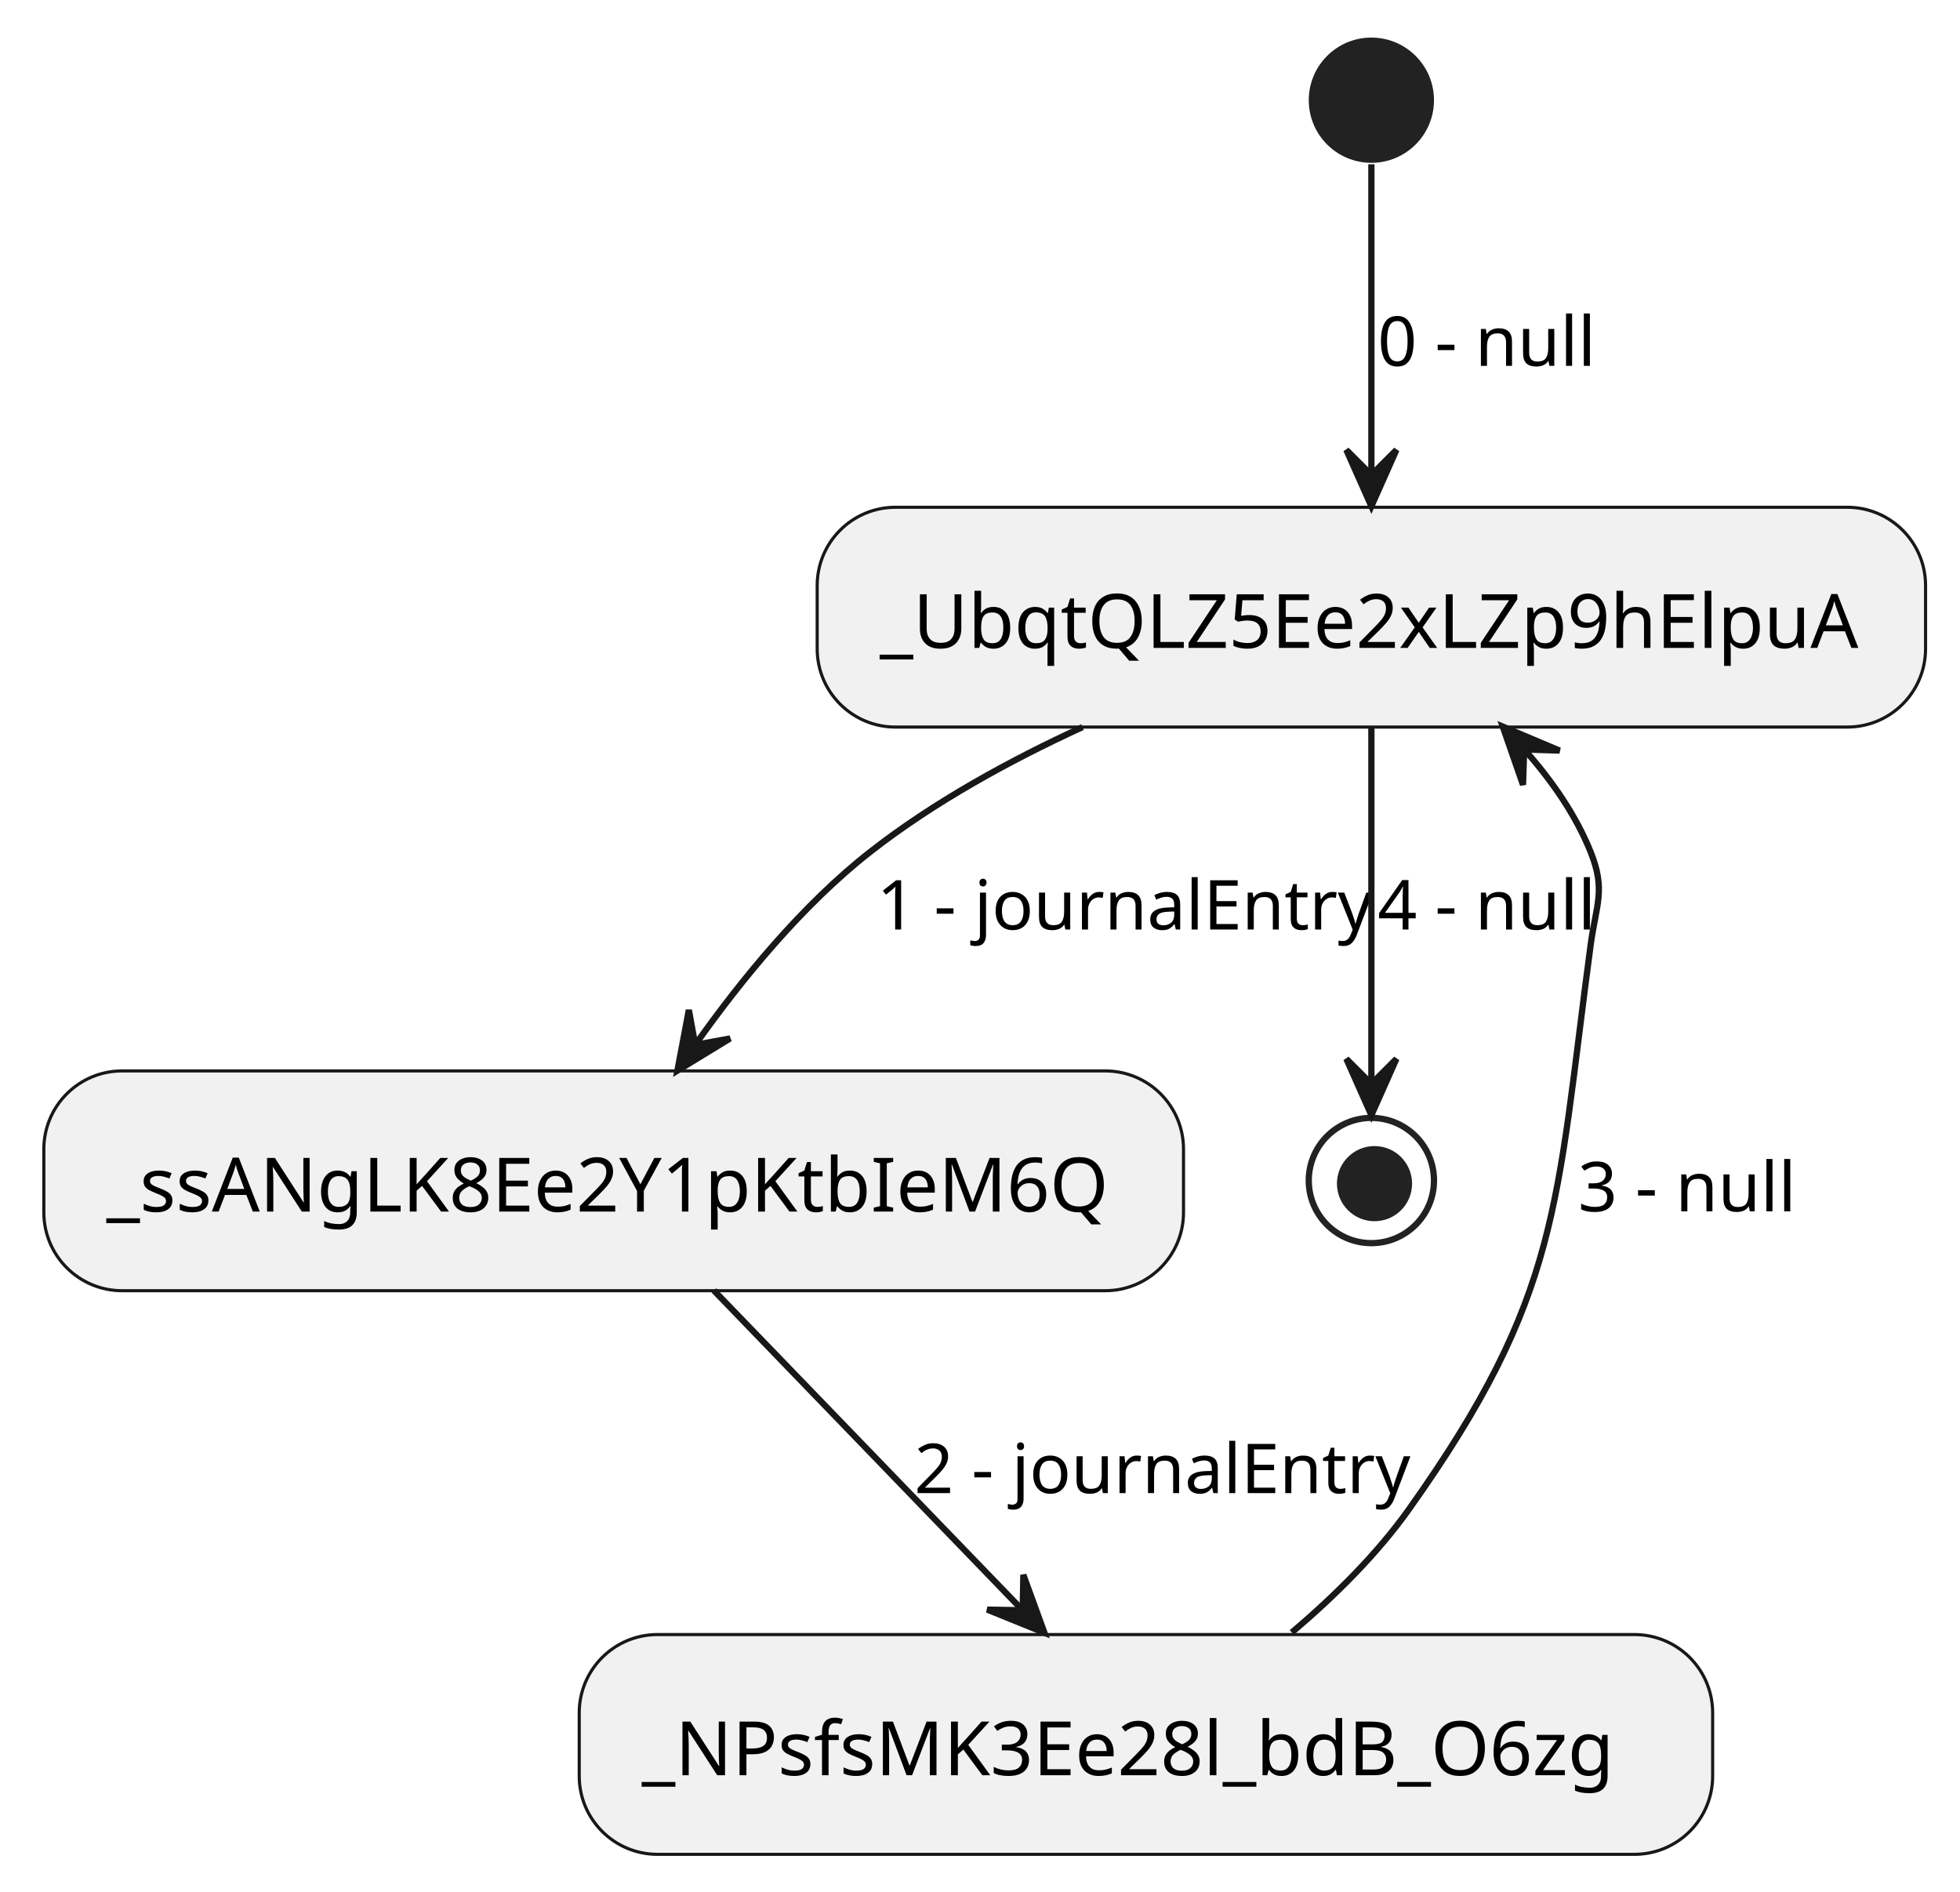
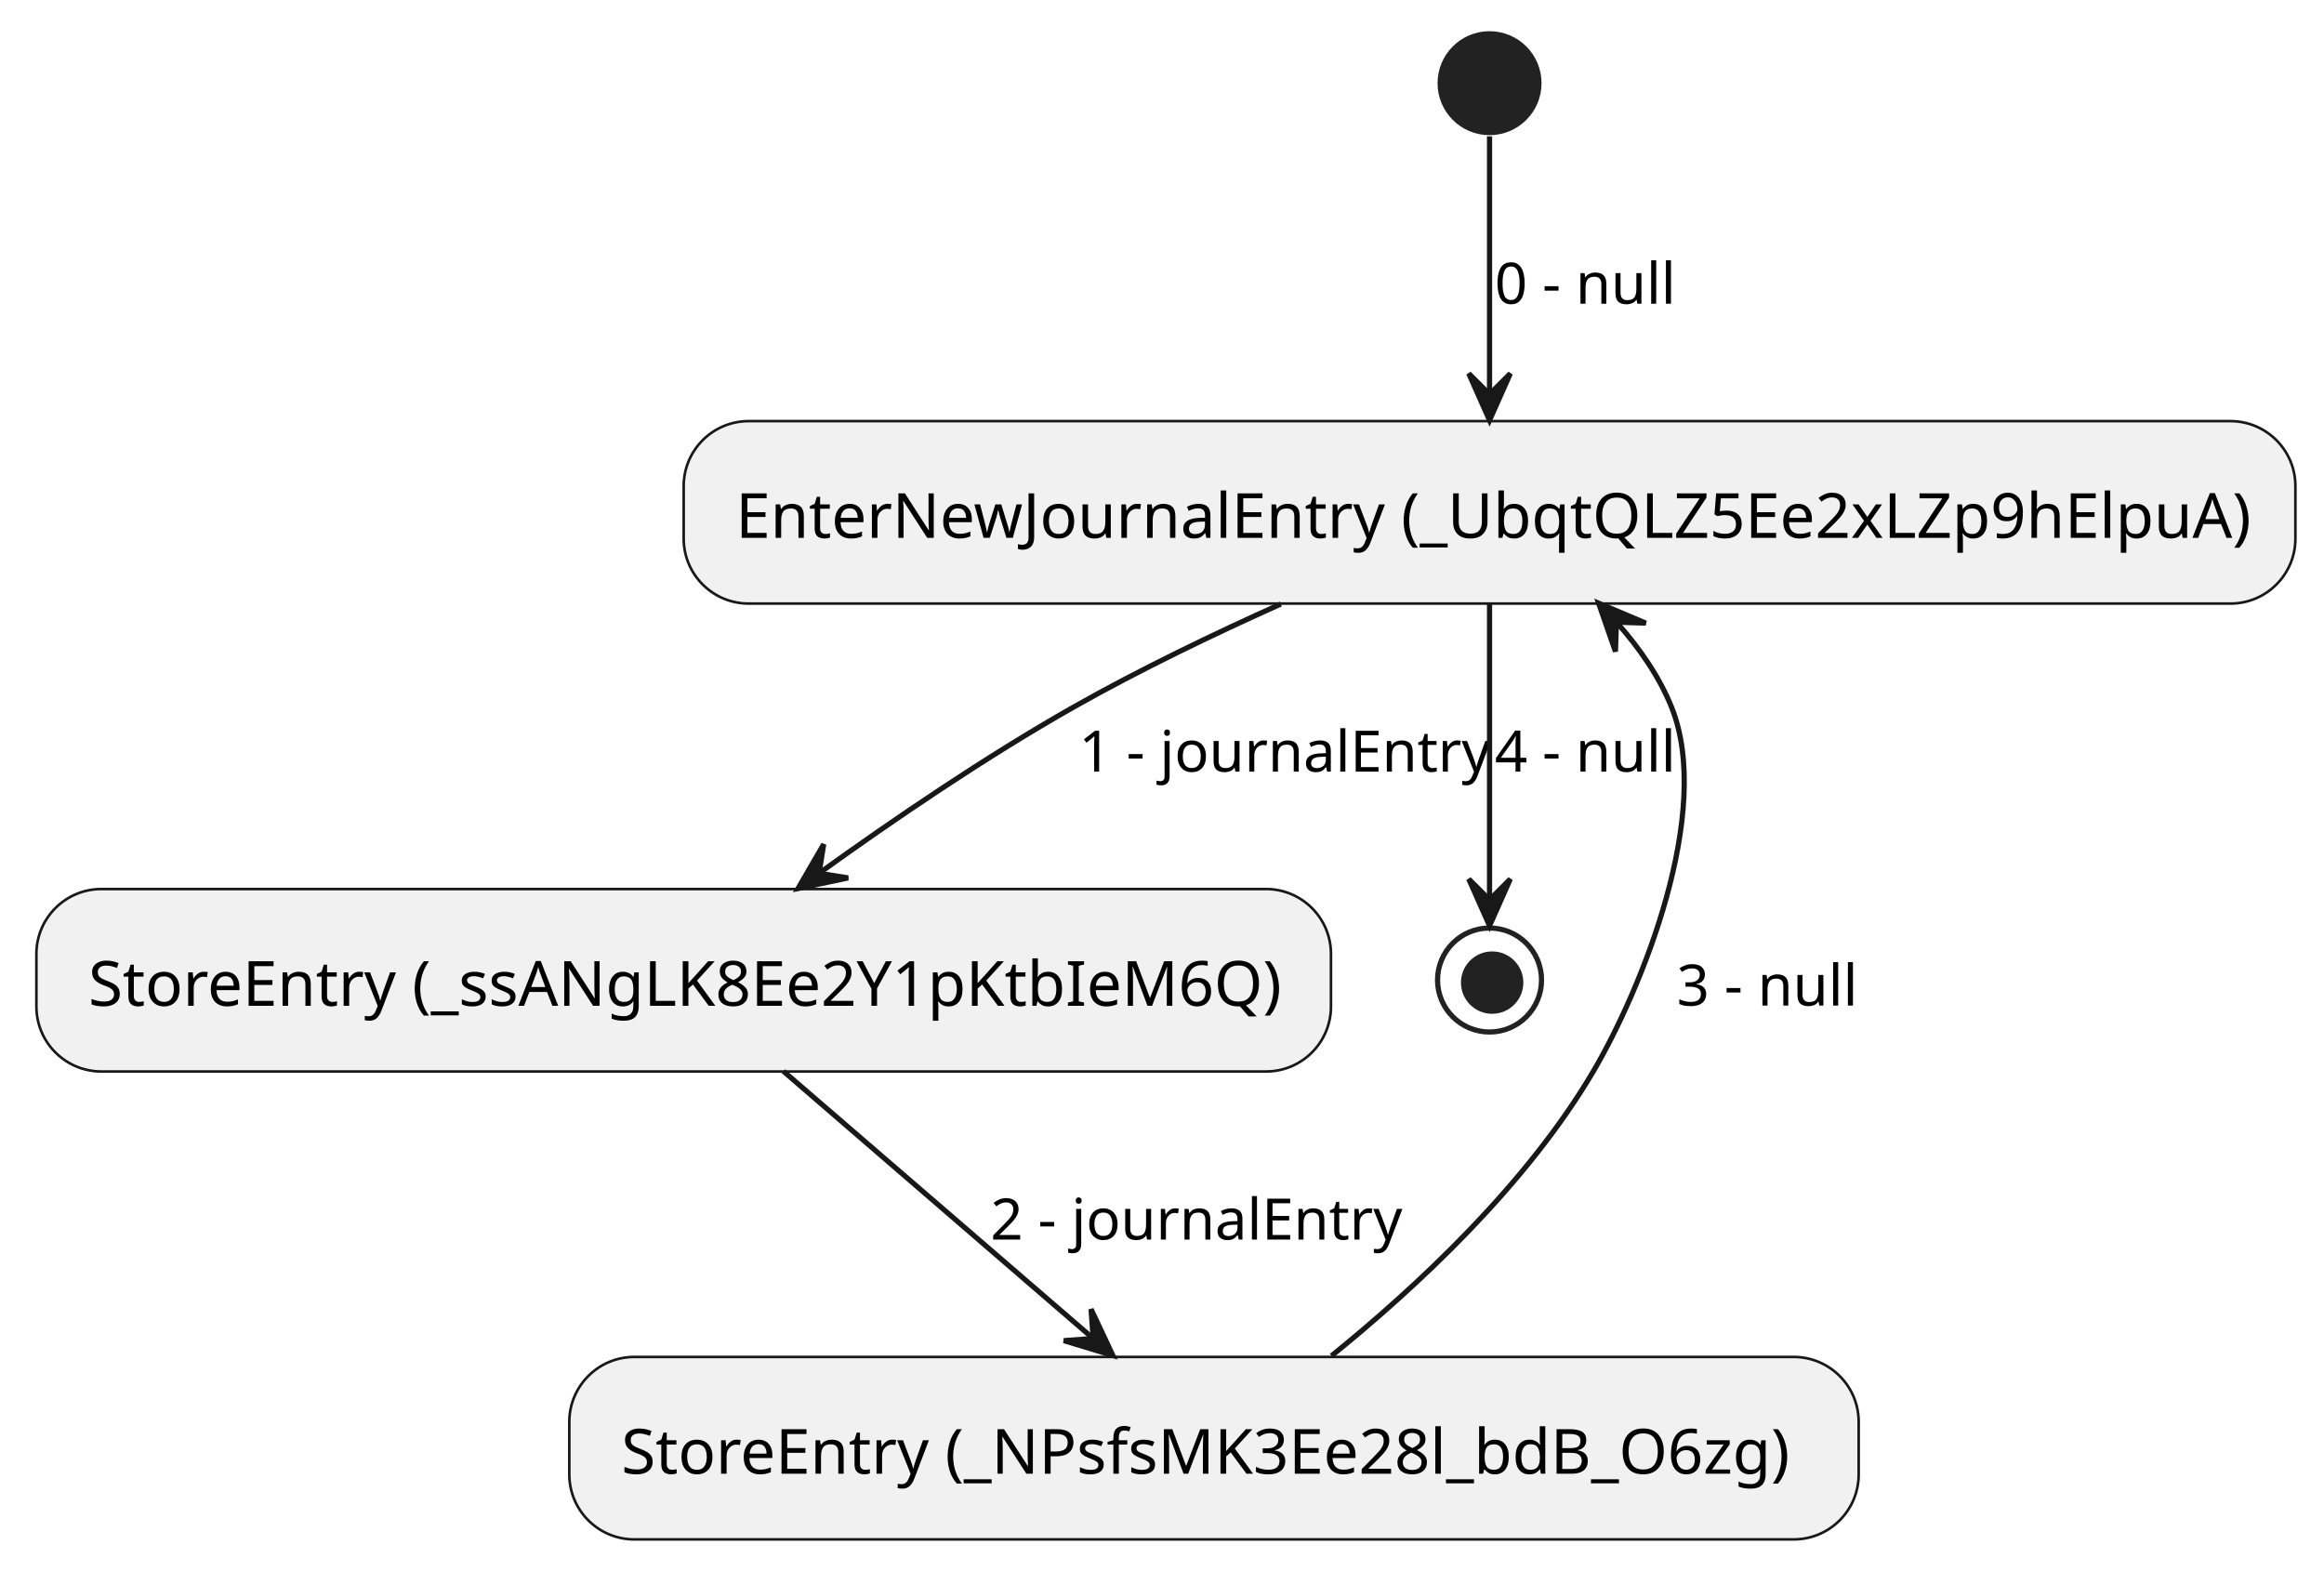
- <svg xmlns="http://www.w3.org/2000/svg" contentStyleType="text/css" height="302px" preserveAspectRatio="none" style="width:313px;height:302px;background:#FFFFFF;" version="1.1" viewBox="0 0 313 302" width="313px" zoomAndPan="magnify">
+ <svg xmlns="http://www.w3.org/2000/svg" contentStyleType="text/css" height="302px" preserveAspectRatio="none" style="width:447px;height:302px;background:#FFFFFF;" version="1.1" viewBox="0 0 447 302" width="447px" zoomAndPan="magnify">
  <defs />
  <g>
-     <ellipse cx="219" cy="16" fill="#222222" rx="10" ry="10" style="stroke:none;stroke-width:1.0;" />
-     <rect fill="#F1F1F1" height="35.094" rx="12.5" ry="12.5" style="stroke:#181818;stroke-width:0.5;" width="177" x="130.5" y="81" />
-     <text fill="#000000" font-family="sans-serif" font-size="12" lengthAdjust="spacing" textLength="157" x="140.5" y="103.457">_UbqtQLZ5Ee2xLZp9hElpuA</text>
-     <rect fill="#F1F1F1" height="35.094" rx="12.5" ry="12.5" style="stroke:#181818;stroke-width:0.5;" width="182" x="7" y="171" />
-     <text fill="#000000" font-family="sans-serif" font-size="12" lengthAdjust="spacing" textLength="162" x="17" y="193.457">_ssANgLK8Ee2Y1pKtbIeM6Q</text>
-     <rect fill="#F1F1F1" height="35.094" rx="12.5" ry="12.5" style="stroke:#181818;stroke-width:0.5;" width="181" x="92.5" y="261" />
-     <text fill="#000000" font-family="sans-serif" font-size="12" lengthAdjust="spacing" textLength="161" x="102.5" y="283.457">_NPsfsMK3Ee28l_bdB_O6zg</text>
-     <ellipse cx="219" cy="188.5" fill="none" rx="10" ry="10" style="stroke:#222222;stroke-width:1.0;" />
-     <ellipse cx="219.5" cy="189" fill="#222222" rx="6" ry="6" style="stroke:none;stroke-width:1.0;" />
-     <g id="link_start__UbqtQLZ5Ee2xLZp9hElpuA">
-       <path d="M219,26.23 C219,38.18 219,59.38 219,75.56 " fill="none" id="start-to-_UbqtQLZ5Ee2xLZp9hElpuA" style="stroke:#181818;stroke-width:1.0;" />
-       <polygon fill="#181818" points="219,80.84,223,71.84,219,75.84,215,71.84,219,80.84" style="stroke:#181818;stroke-width:1.0;" />
-       <text fill="#000000" font-family="sans-serif" font-size="11" lengthAdjust="spacing" textLength="32" x="220" y="58.419">0 - null</text>
+     <ellipse cx="286.5" cy="16" fill="#222222" rx="10" ry="10" style="stroke:none;stroke-width:1.0;" />
+     <rect fill="#F1F1F1" height="35.094" rx="12.5" ry="12.5" style="stroke:#181818;stroke-width:0.5;" width="310" x="131.5" y="81" />
+     <text fill="#000000" font-family="sans-serif" font-size="12" lengthAdjust="spacing" textLength="290" x="141.5" y="103.457">EnterNewJournalEntry (_UbqtQLZ5Ee2xLZp9hElpuA)</text>
+     <rect fill="#F1F1F1" height="35.094" rx="12.5" ry="12.5" style="stroke:#181818;stroke-width:0.5;" width="249" x="7" y="171" />
+     <text fill="#000000" font-family="sans-serif" font-size="12" lengthAdjust="spacing" textLength="229" x="17" y="193.457">StoreEntry (_ssANgLK8Ee2Y1pKtbIeM6Q)</text>
+     <rect fill="#F1F1F1" height="35.094" rx="12.5" ry="12.5" style="stroke:#181818;stroke-width:0.5;" width="248" x="109.5" y="261" />
+     <text fill="#000000" font-family="sans-serif" font-size="12" lengthAdjust="spacing" textLength="228" x="119.5" y="283.457">StoreEntry (_NPsfsMK3Ee28l_bdB_O6zg)</text>
+     <ellipse cx="286.5" cy="188.5" fill="none" rx="10" ry="10" style="stroke:#222222;stroke-width:1.0;" />
+     <ellipse cx="287" cy="189" fill="#222222" rx="6" ry="6" style="stroke:none;stroke-width:1.0;" />
+     <g id="link_start_EnterNewJournalEntry (_UbqtQLZ5Ee2xLZp9hElpuA)">
+       <path d="M286.5,26.23 C286.5,38.18 286.5,59.38 286.5,75.56 " fill="none" id="start-to-EnterNewJournalEntry (_UbqtQLZ5Ee2xLZp9hElpuA)" style="stroke:#181818;stroke-width:1.0;" />
+       <polygon fill="#181818" points="286.5,80.84,290.5,71.84,286.5,75.84,282.5,71.84,286.5,80.84" style="stroke:#181818;stroke-width:1.0;" />
+       <text fill="#000000" font-family="sans-serif" font-size="11" lengthAdjust="spacing" textLength="32" x="287.5" y="58.419">0 - null</text>
    </g>
-     <g id="link__UbqtQLZ5Ee2xLZp9hElpuA__ssANgLK8Ee2Y1pKtbIeM6Q">
-       <path d="M172.87,116.1 C161.19,121.46 149.11,128.1 139,136 C128.13,144.5 118.39,156.44 111.13,166.68 " fill="none" id="_UbqtQLZ5Ee2xLZp9hElpuA-to-_ssANgLK8Ee2Y1pKtbIeM6Q" style="stroke:#181818;stroke-width:1.0;" />
-       <polygon fill="#181818" points="108.18,170.95,116.587,165.82,111.022,166.837,110.005,161.272,108.18,170.95" style="stroke:#181818;stroke-width:1.0;" />
-       <text fill="#000000" font-family="sans-serif" font-size="11" lengthAdjust="spacing" textLength="73" x="140" y="148.419">1 - journalEntry</text>
+     <g id="link_EnterNewJournalEntry (_UbqtQLZ5Ee2xLZp9hElpuA)_StoreEntry (_ssANgLK8Ee2Y1pKtbIeM6Q)">
+       <path d="M246.35,116.18 C233.39,121.99 219.12,128.86 206.5,136 C189.68,145.52 171.81,157.7 157.73,167.83 " fill="none" id="EnterNewJournalEntry (_UbqtQLZ5Ee2xLZp9hElpuA)-to-StoreEntry (_ssANgLK8Ee2Y1pKtbIeM6Q)" style="stroke:#181818;stroke-width:1.0;" />
+       <polygon fill="#181818" points="153.49,170.9,163.125,168.86,157.539,167.967,158.432,162.381,153.49,170.9" style="stroke:#181818;stroke-width:1.0;" />
+       <text fill="#000000" font-family="sans-serif" font-size="11" lengthAdjust="spacing" textLength="73" x="207.5" y="148.419">1 - journalEntry</text>
    </g>
-     <g id="link__ssANgLK8Ee2Y1pKtbIeM6Q__NPsfsMK3Ee28l_bdB_O6zg">
-       <path d="M113.99,206.05 C127.91,220.46 148.15,241.42 163.11,256.91 " fill="none" id="_ssANgLK8Ee2Y1pKtbIeM6Q-to-_NPsfsMK3Ee28l_bdB_O6zg" style="stroke:#181818;stroke-width:1.0;" />
-       <polygon fill="#181818" points="166.79,260.72,163.422,251.465,163.319,257.121,157.663,257.018,166.79,260.72" style="stroke:#181818;stroke-width:1.0;" />
-       <text fill="#000000" font-family="sans-serif" font-size="11" lengthAdjust="spacing" textLength="73" x="146" y="238.419">2 - journalEntry</text>
+     <g id="link_StoreEntry (_ssANgLK8Ee2Y1pKtbIeM6Q)_StoreEntry (_NPsfsMK3Ee28l_bdB_O6zg)">
+       <path d="M150.69,206.05 C167.53,220.59 192.09,241.77 210.09,257.3 " fill="none" id="StoreEntry (_ssANgLK8Ee2Y1pKtbIeM6Q)-to-StoreEntry (_NPsfsMK3Ee28l_bdB_O6zg)" style="stroke:#181818;stroke-width:1.0;" />
+       <polygon fill="#181818" points="214.05,260.72,209.856,251.809,210.267,257.451,204.625,257.862,214.05,260.72" style="stroke:#181818;stroke-width:1.0;" />
+       <text fill="#000000" font-family="sans-serif" font-size="11" lengthAdjust="spacing" textLength="73" x="190.5" y="238.419">2 - journalEntry</text>
    </g>
-     <g id="link__NPsfsMK3Ee28l_bdB_O6zg__UbqtQLZ5Ee2xLZp9hElpuA">
-       <path d="M206.29,260.67 C212.98,255 219.85,248.24 225,241 C249.35,206.75 248.42,192.65 254,151 C254.88,144.39 256.49,142.19 254,136 C251.65,130.15 247.86,124.7 243.62,119.9 " fill="none" id="_NPsfsMK3Ee28l_bdB_O6zg-to-_UbqtQLZ5Ee2xLZp9hElpuA" style="stroke:#181818;stroke-width:1.0;" />
-       <polygon fill="#181818" points="239.98,116.02,243.216,125.322,243.399,119.668,249.053,119.851,239.98,116.02" style="stroke:#181818;stroke-width:1.0;" />
-       <text fill="#000000" font-family="sans-serif" font-size="11" lengthAdjust="spacing" textLength="32" x="252" y="193.419">3 - null</text>
+     <g id="link_StoreEntry (_NPsfsMK3Ee28l_bdB_O6zg)_EnterNewJournalEntry (_UbqtQLZ5Ee2xLZp9hElpuA)">
+       <path d="M256.1,260.79 C272.38,247.62 293.65,227.87 306.5,206 C315.67,190.39 329.64,156.24 321.5,136 C319.15,130.15 315.36,124.7 311.12,119.9 " fill="none" id="StoreEntry (_NPsfsMK3Ee28l_bdB_O6zg)-to-EnterNewJournalEntry (_UbqtQLZ5Ee2xLZp9hElpuA)" style="stroke:#181818;stroke-width:1.0;" />
+       <polygon fill="#181818" points="307.48,116.02,310.716,125.322,310.899,119.668,316.553,119.851,307.48,116.02" style="stroke:#181818;stroke-width:1.0;" />
+       <text fill="#000000" font-family="sans-serif" font-size="11" lengthAdjust="spacing" textLength="32" x="322.5" y="193.419">3 - null</text>
    </g>
-     <g id="link__UbqtQLZ5Ee2xLZp9hElpuA_end">
-       <path d="M219,116.05 C219,132.37 219,157.07 219,172.74 " fill="none" id="_UbqtQLZ5Ee2xLZp9hElpuA-to-end" style="stroke:#181818;stroke-width:1.0;" />
-       <polygon fill="#181818" points="219,178.07,223,169.07,219,173.07,215,169.07,219,178.07" style="stroke:#181818;stroke-width:1.0;" />
-       <text fill="#000000" font-family="sans-serif" font-size="11" lengthAdjust="spacing" textLength="32" x="220" y="148.419">4 - null</text>
+     <g id="link_EnterNewJournalEntry (_UbqtQLZ5Ee2xLZp9hElpuA)_end">
+       <path d="M286.5,116.05 C286.5,132.37 286.5,157.07 286.5,172.74 " fill="none" id="EnterNewJournalEntry (_UbqtQLZ5Ee2xLZp9hElpuA)-to-end" style="stroke:#181818;stroke-width:1.0;" />
+       <polygon fill="#181818" points="286.5,178.07,290.5,169.07,286.5,173.07,282.5,169.07,286.5,178.07" style="stroke:#181818;stroke-width:1.0;" />
+       <text fill="#000000" font-family="sans-serif" font-size="11" lengthAdjust="spacing" textLength="32" x="287.5" y="148.419">4 - null</text>
    </g>
  </g>
</svg>
